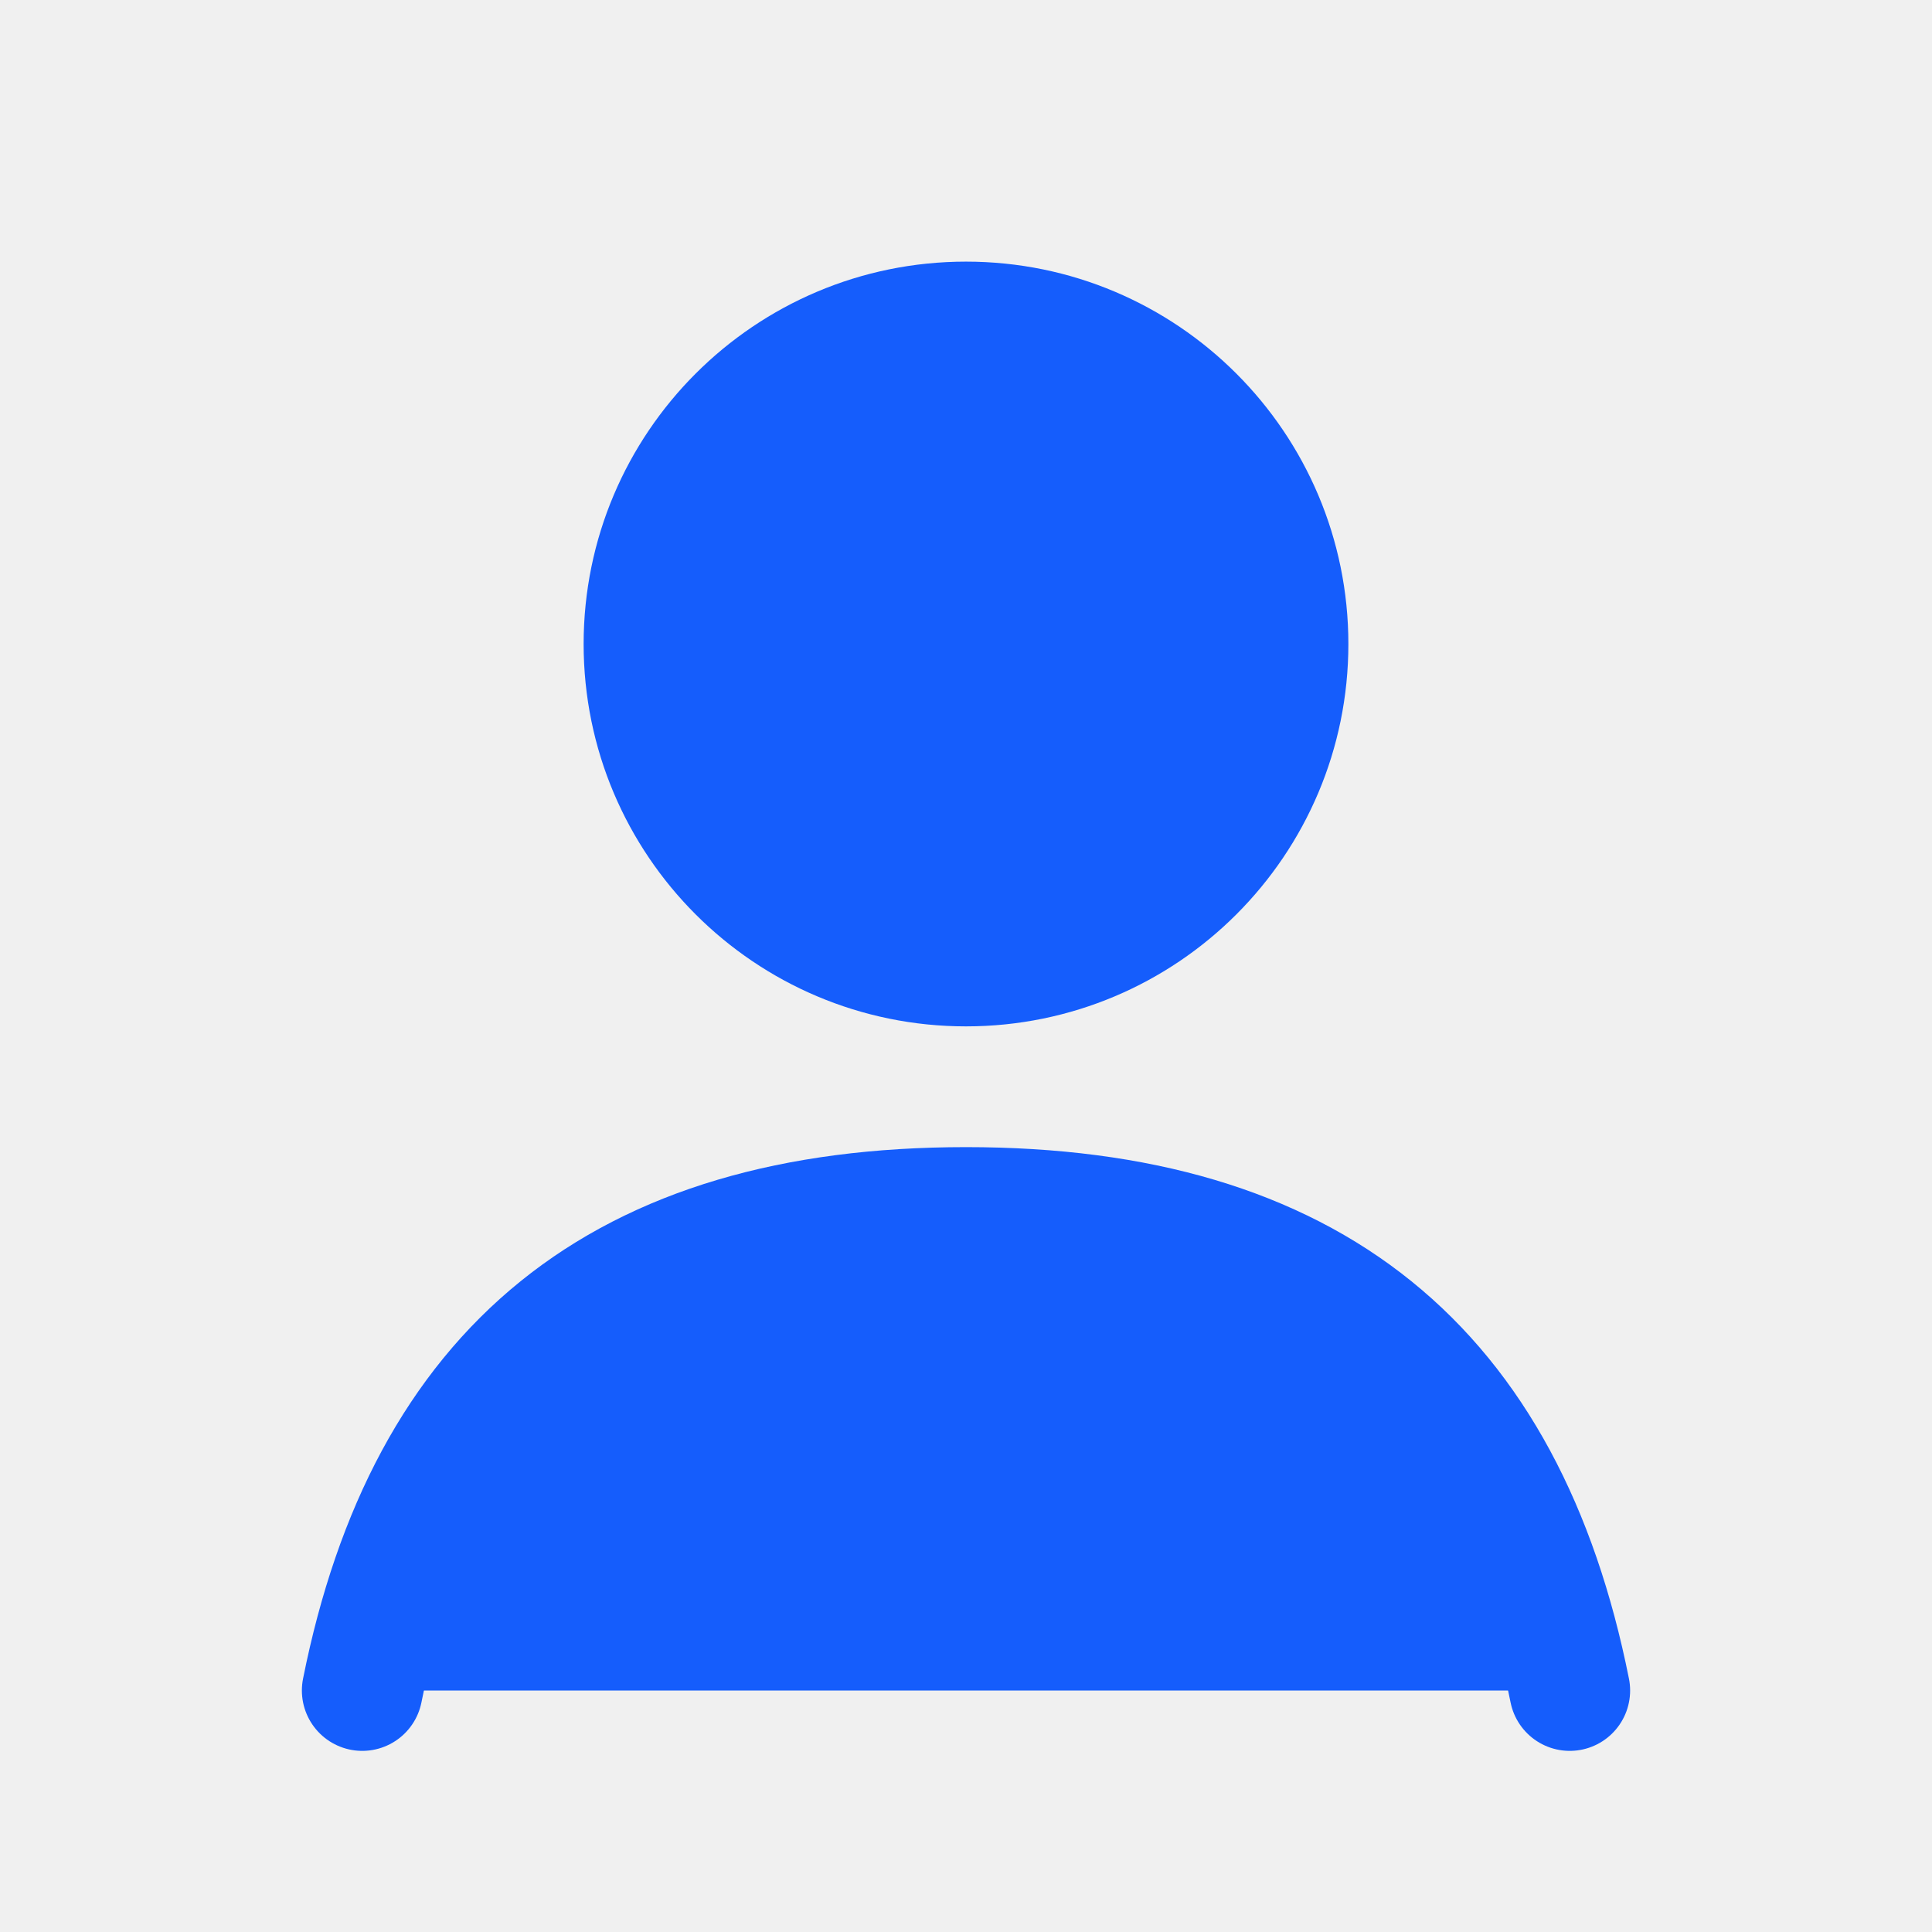
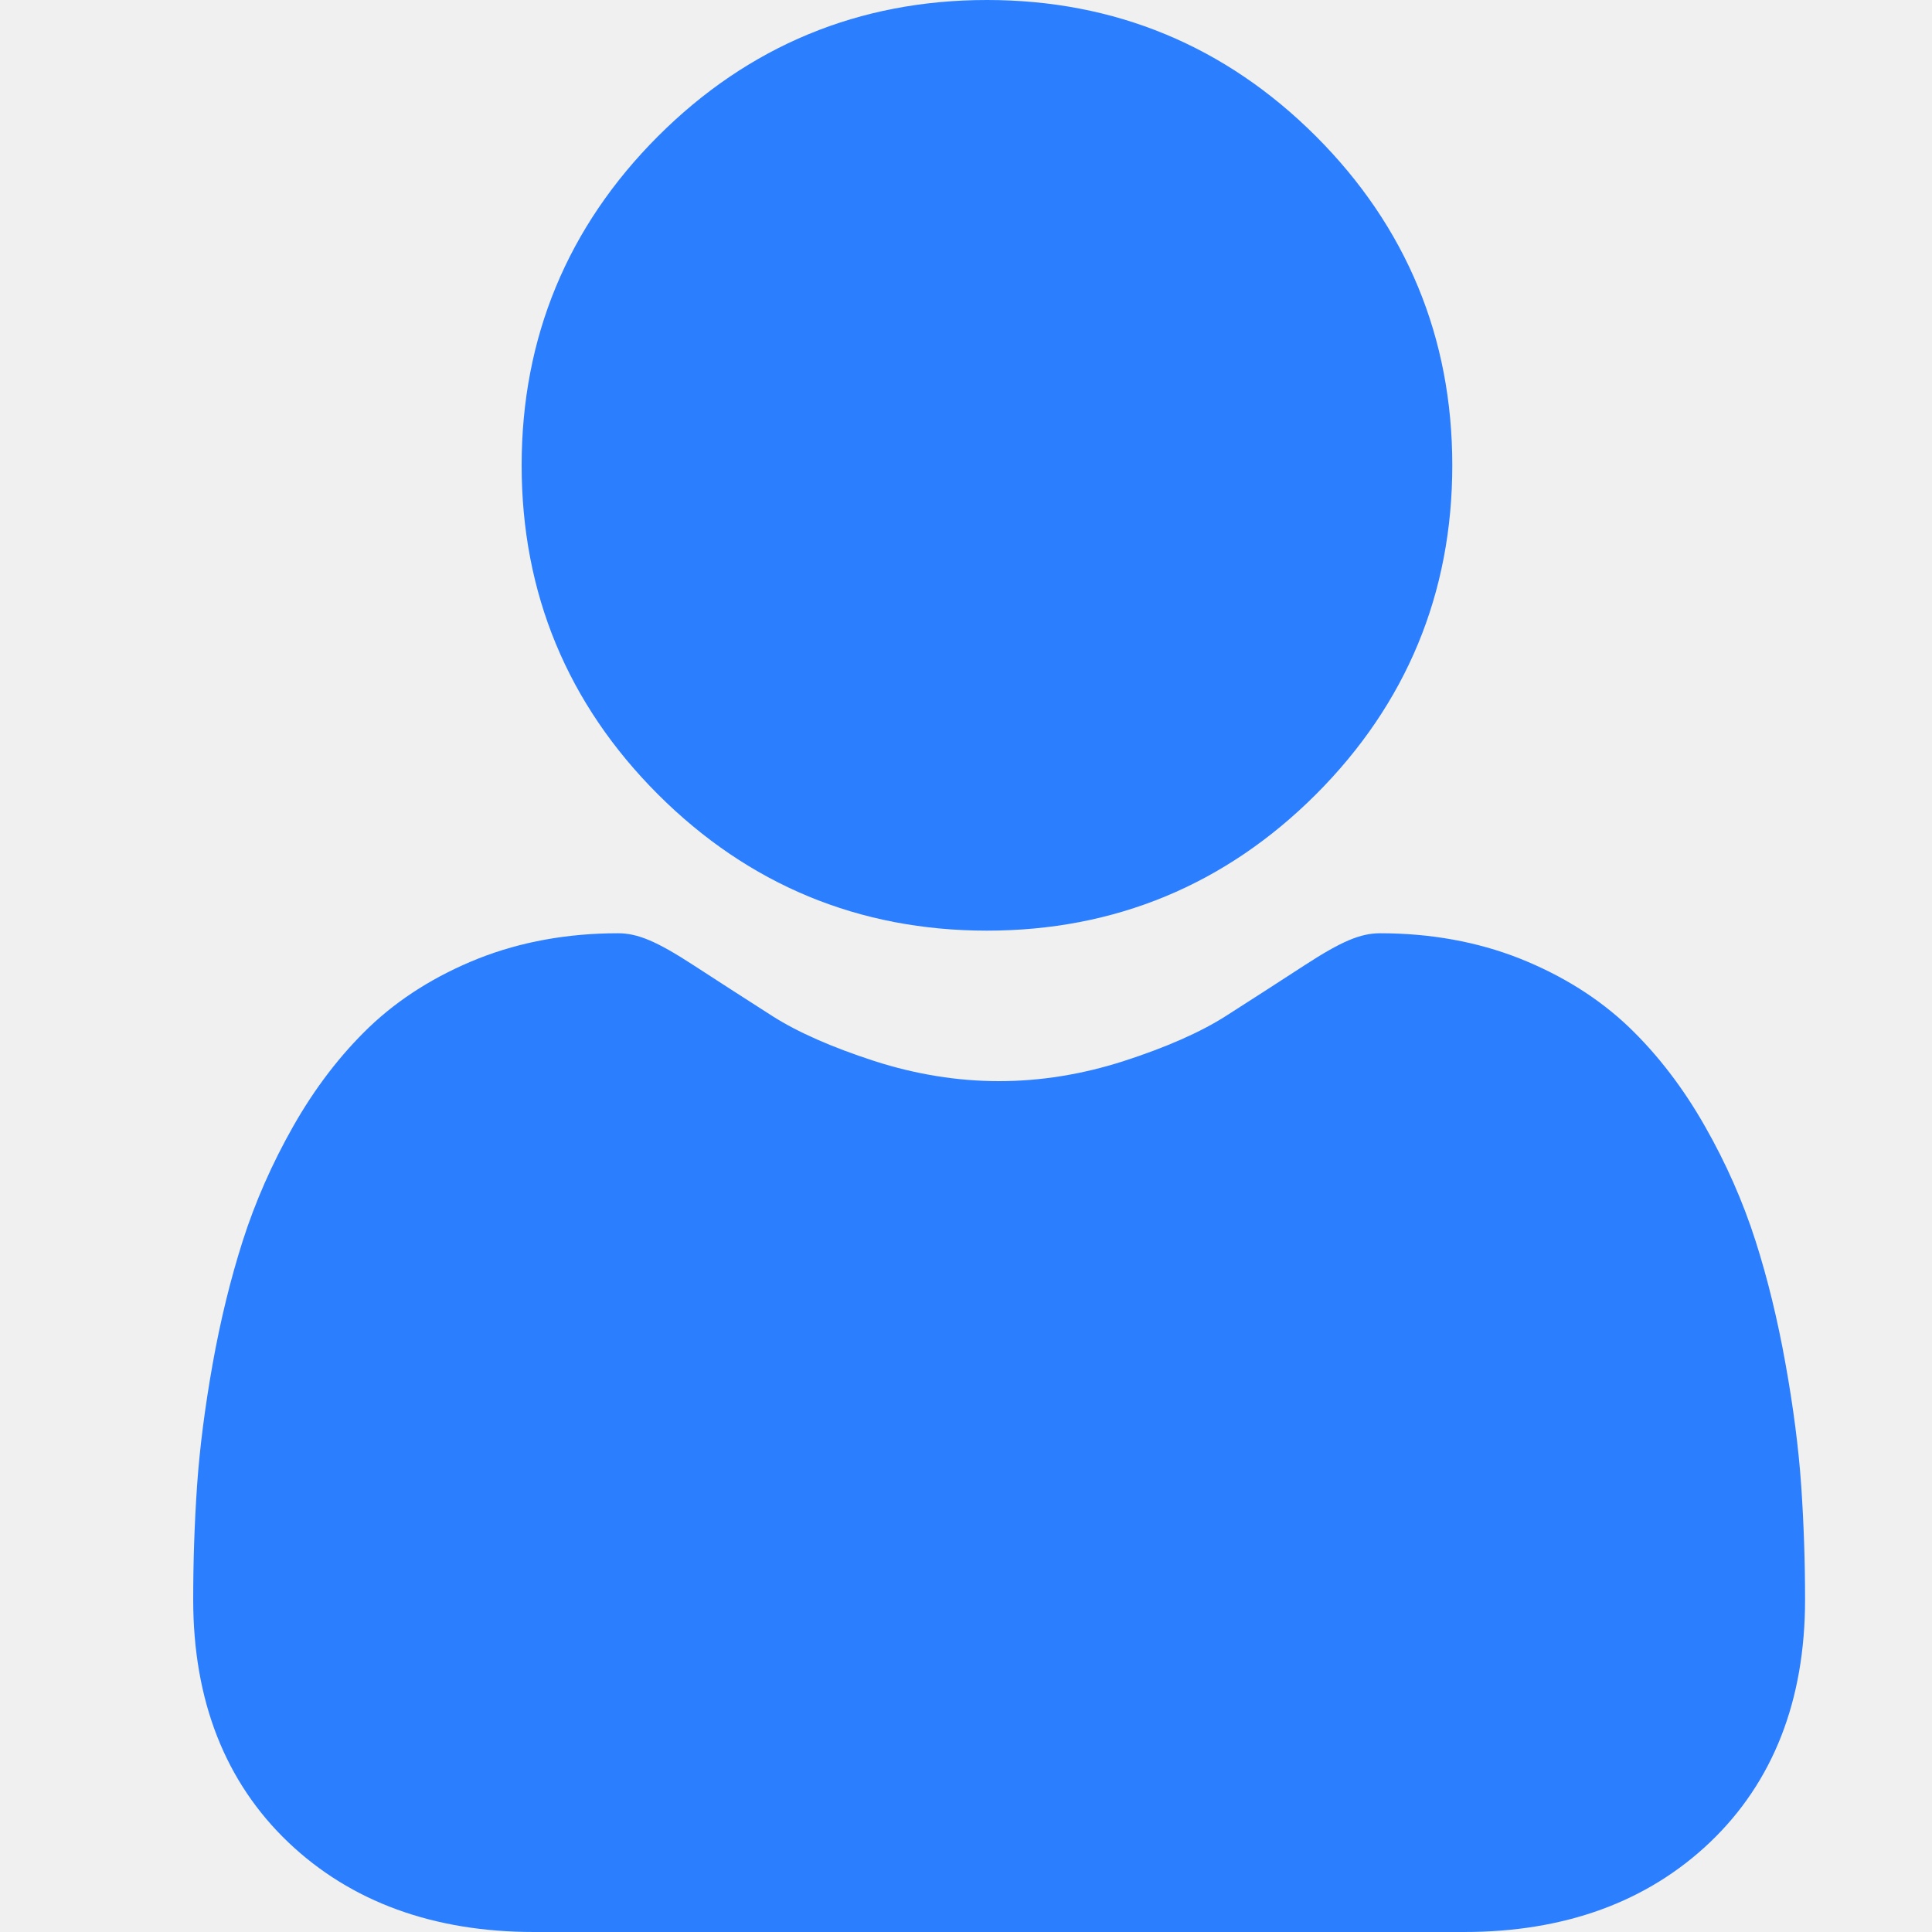
- <svg xmlns="http://www.w3.org/2000/svg" viewBox="0 0 24 24">
-   <g fill="#155DFC" stroke="#155DFC" stroke-width="1.5" stroke-linecap="round" stroke-linejoin="round">
-     <circle cx="12" cy="8" r="4" />
-     <path d="M4.5 21c.8-4 3.2-6 7.5-6s6.7 2 7.5 6" />
+ <svg xmlns="http://www.w3.org/2000/svg" width="20" height="20" viewBox="0 0 20 20" fill="none">
+   <g clip-path="url(#clip0_4678_3832)">
+     <path d="M10.217 9.634C11.54 9.634 12.686 9.159 13.623 8.223C14.559 7.286 15.034 6.141 15.034 4.817C15.034 3.494 14.559 2.348 13.623 1.411C12.686 0.475 11.54 0 10.217 0C8.893 0 7.747 0.475 6.811 1.411C5.875 2.348 5.4 3.494 5.4 4.817C5.4 6.141 5.874 7.286 6.811 8.223C7.748 9.159 8.894 9.634 10.217 9.634ZM18.646 15.379C18.619 14.989 18.564 14.564 18.483 14.115C18.402 13.663 18.298 13.235 18.173 12.845C18.044 12.441 17.868 12.042 17.65 11.66C17.425 11.263 17.16 10.918 16.863 10.633C16.552 10.336 16.171 10.097 15.731 9.922C15.293 9.749 14.807 9.661 14.287 9.661C14.083 9.661 13.885 9.745 13.504 9.993C13.233 10.169 12.961 10.345 12.688 10.519C12.426 10.686 12.072 10.842 11.633 10.984C11.205 11.122 10.771 11.192 10.342 11.192C9.914 11.192 9.48 11.122 9.052 10.984C8.614 10.842 8.259 10.686 7.997 10.519C7.694 10.325 7.419 10.148 7.181 9.993C6.8 9.745 6.602 9.661 6.398 9.661C5.878 9.661 5.392 9.749 4.954 9.922C4.514 10.097 4.133 10.336 3.822 10.633C3.525 10.918 3.26 11.263 3.035 11.66C2.818 12.042 2.642 12.441 2.513 12.845C2.388 13.236 2.283 13.663 2.202 14.115C2.122 14.563 2.067 14.989 2.04 15.379C2.013 15.773 2 16.166 2 16.56C2 17.605 2.332 18.45 2.986 19.073C3.633 19.688 4.488 20 5.528 20H15.158C16.198 20 17.053 19.688 17.7 19.073C18.354 18.45 18.686 17.605 18.686 16.56C18.686 16.157 18.672 15.76 18.646 15.379Z" fill="#2B7FFF" />
  </g>
+   <defs>
+     <clipPath id="clip0_4678_3832">
+       <rect width="20" height="20" fill="white" />
+     </clipPath>
+   </defs>
</svg>
